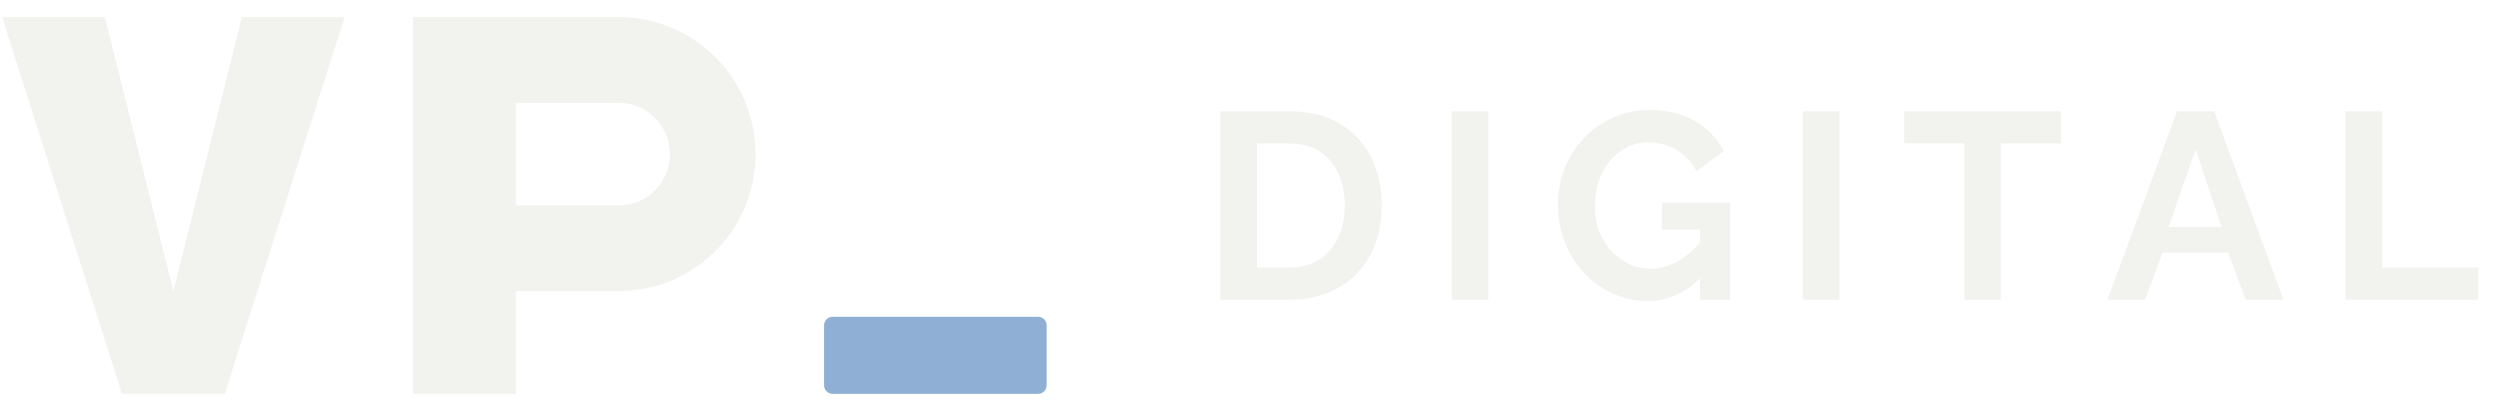
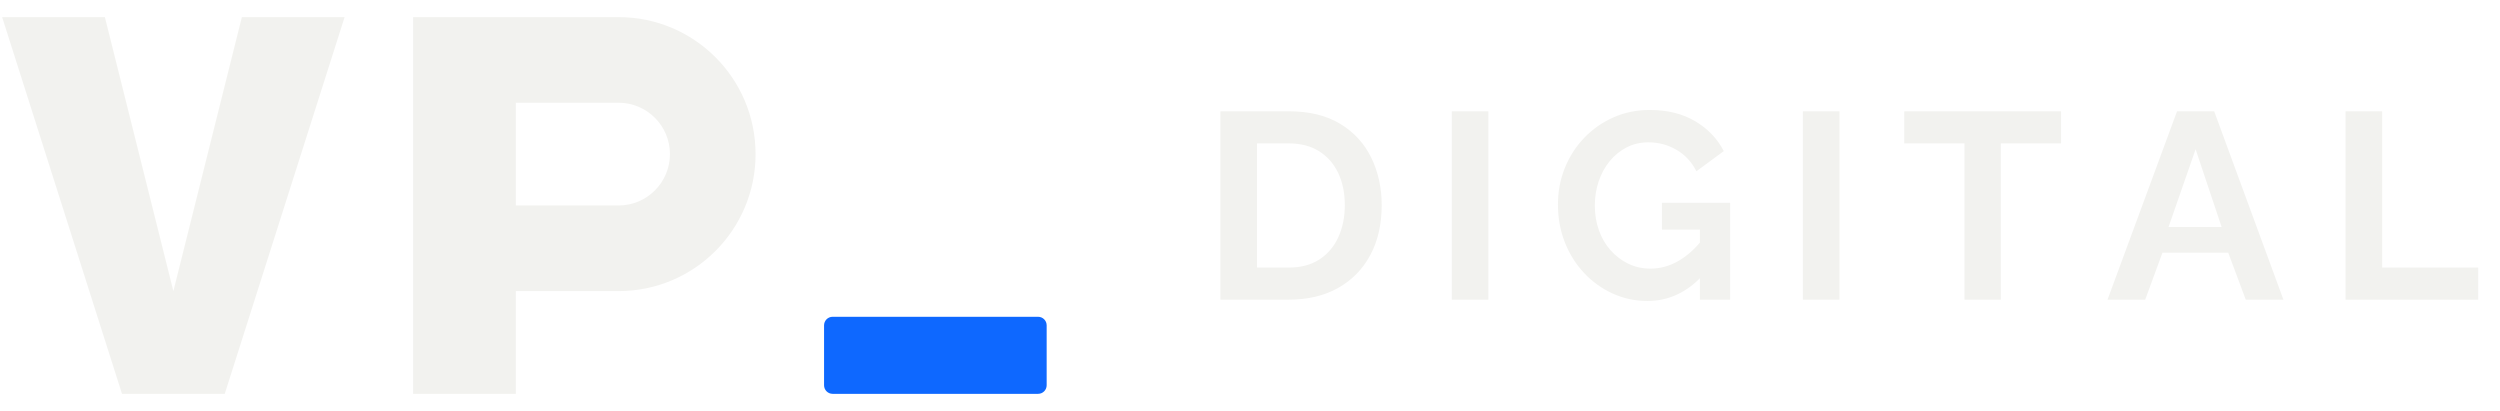
<svg xmlns="http://www.w3.org/2000/svg" viewBox="0 0 291.5 48" width="292" height="48">
  <path fill="#F2F2EF" d="M0 2 L12 2 L20 34 L28 2 L40 2 L26 46 L14 46 Z" />
  <path fill="#F2F2EF" fill-rule="evenodd" d="M48 2 L72 2 C80.84 2 88 9.16 88 18 C88 26.84 80.84 34 72 34 L60 34 L60 46 L48 46 Z M60 12 L72 12 C75.31 12 78 14.69 78 18 C78 21.31 75.31 24 72 24 L60 24 Z" />
-   <rect x="96" y="37" width="26" height="9" rx="1" fill="#8FAFD4" />
+   <rect x="96" y="37" width="26" height="9" rx="1" fill="#0E68FF" />
  <g transform="translate(140.00 35.00)">
    <path fill="#F2F2EF" d="M2.293 0.0V-22.0H10.287Q13.882 -22.0 16.299 -20.528Q18.715 -19.056 19.924 -16.562Q21.132 -14.068 21.132 -11.031Q21.132 -7.685 19.8 -5.206Q18.468 -2.727 16.035 -1.363Q13.603 0.0 10.287 0.0ZM16.825 -11.031Q16.825 -13.169 16.051 -14.796Q15.276 -16.423 13.82 -17.337Q12.363 -18.251 10.287 -18.251H6.569V-3.749H10.287Q12.394 -3.749 13.851 -4.694Q15.307 -5.639 16.066 -7.297Q16.825 -8.955 16.825 -11.031Z M29.319 0.0V-22.0H33.595V0.0Z M52.162 0.155Q50.024 0.155 48.118 -0.713Q46.212 -1.58 44.772 -3.114Q43.331 -4.648 42.525 -6.693Q41.719 -8.738 41.719 -11.124Q41.719 -13.386 42.525 -15.385Q43.331 -17.383 44.787 -18.901Q46.243 -20.42 48.195 -21.287Q50.148 -22.155 52.441 -22.155Q55.539 -22.155 57.755 -20.838Q59.97 -19.521 61.086 -17.352L57.894 -14.997Q57.057 -16.639 55.555 -17.507Q54.052 -18.375 52.286 -18.375Q50.891 -18.375 49.745 -17.786Q48.598 -17.197 47.762 -16.175Q46.925 -15.152 46.476 -13.82Q46.026 -12.487 46.026 -11.0Q46.026 -9.42 46.507 -8.087Q46.987 -6.755 47.87 -5.763Q48.753 -4.772 49.931 -4.199Q51.108 -3.625 52.534 -3.625Q54.207 -3.625 55.741 -4.493Q57.274 -5.361 58.607 -7.034V-2.82Q55.849 0.155 52.162 0.155ZM58.297 -8.18H53.866V-11.31H61.829V0.0H58.297Z M70.326 0.0V-22.0H74.602V0.0Z M100.481 -18.251H93.447V0.0H89.202V-18.251H82.168V-22.0H100.481Z M114.028 -22.0H118.366L126.454 0.0H122.054L120.008 -5.485H112.324L110.31 0.0H105.91ZM119.234 -8.49 116.197 -17.569 113.037 -8.49Z M133.71 0.0V-22.0H137.986V-3.749H149.203V0.0Z" />
  </g>
</svg>
